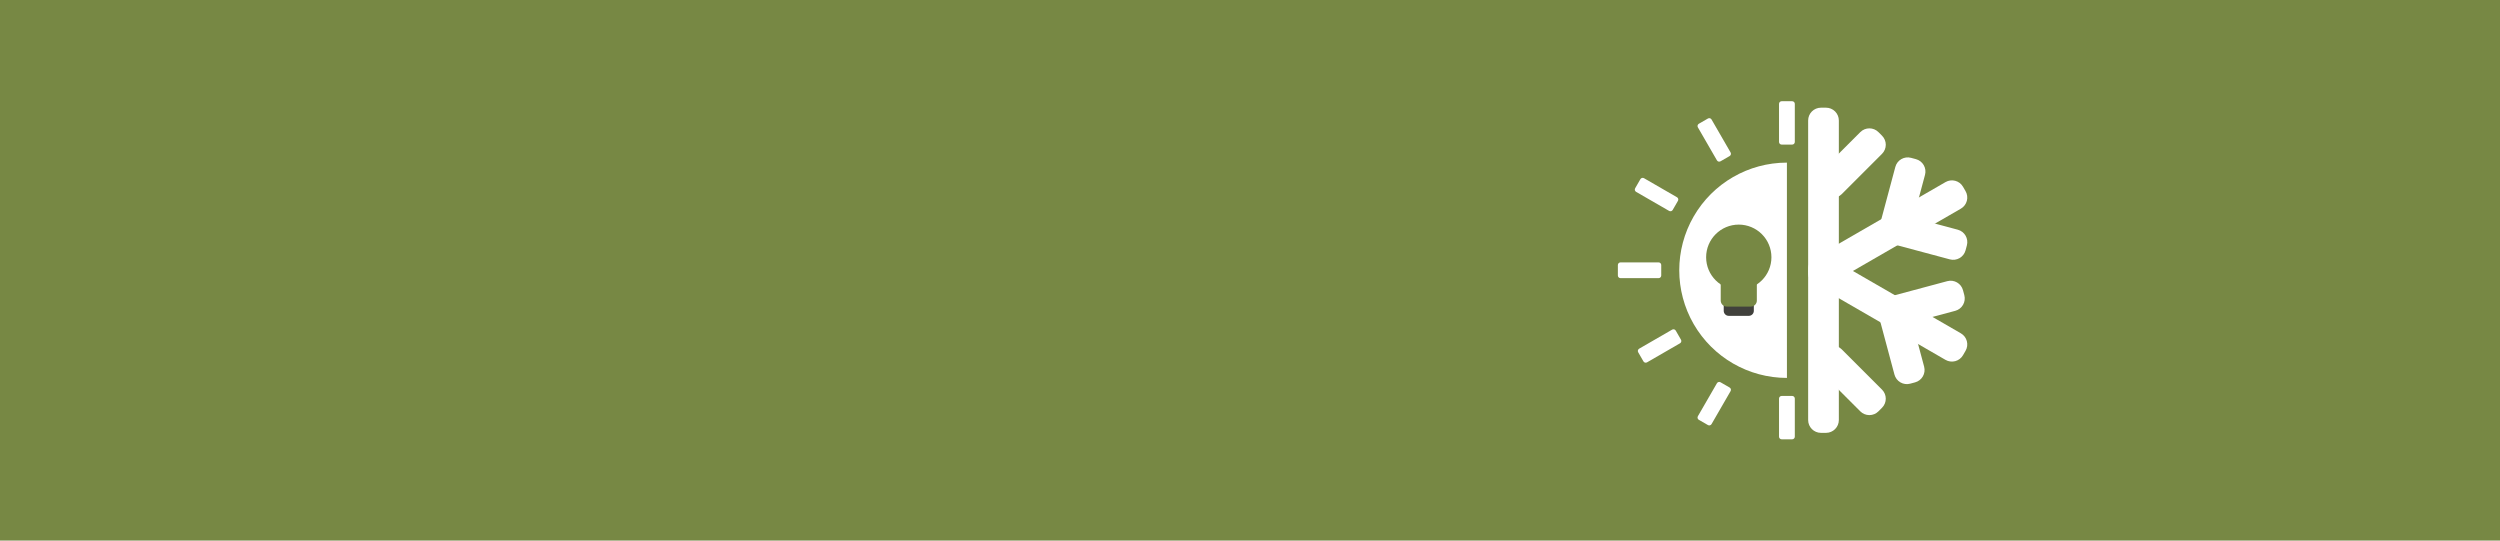
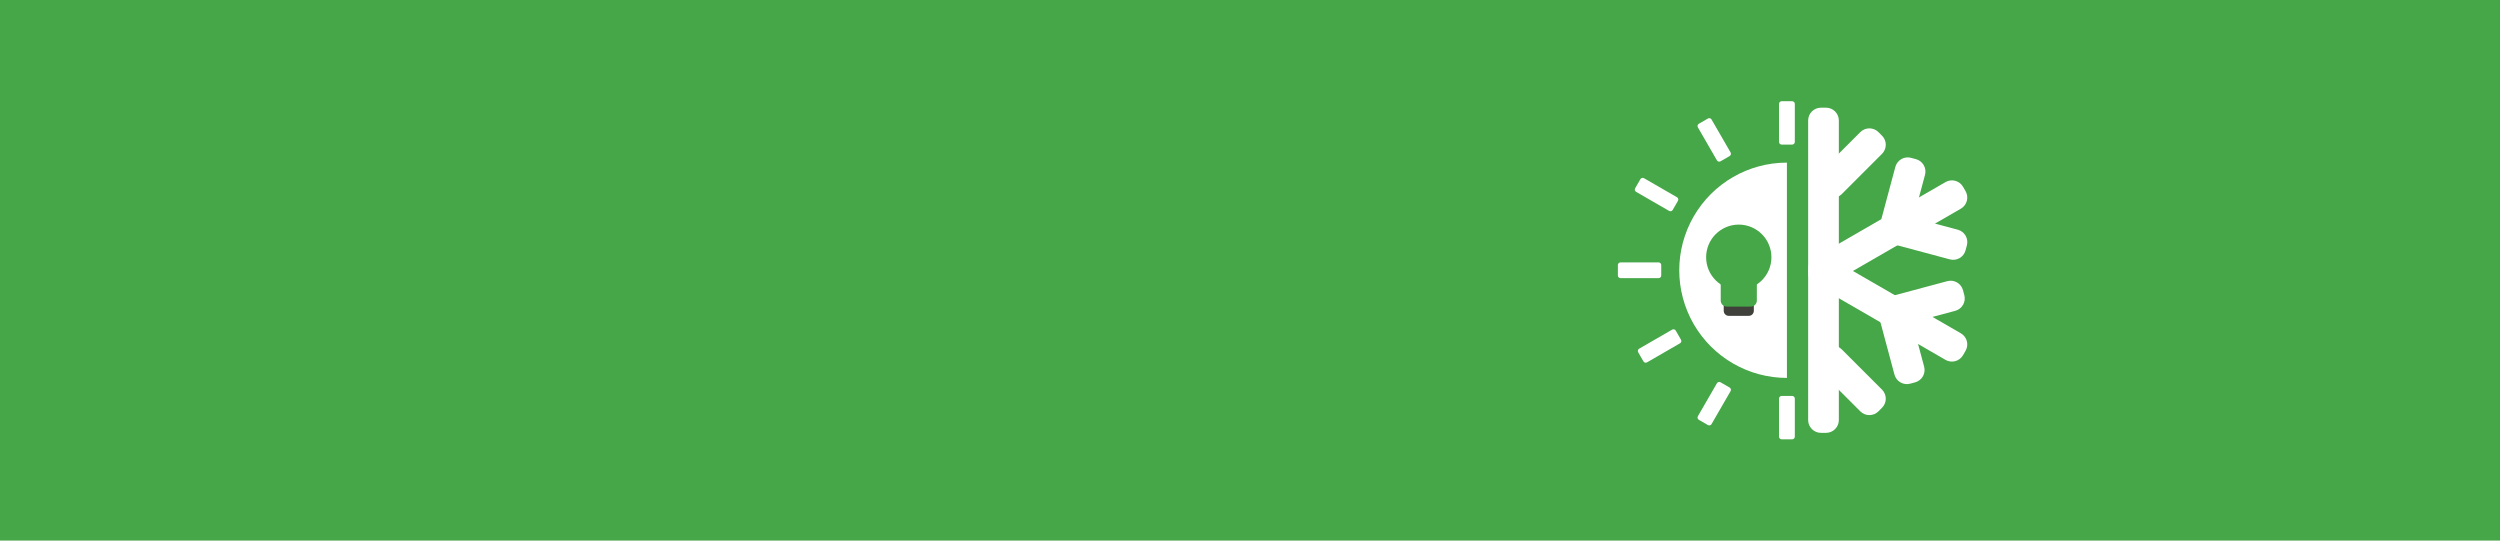
<svg xmlns="http://www.w3.org/2000/svg" version="1.1" viewBox="0.0 0.0 1850.0 400.0" fill="none" stroke="none" stroke-linecap="square" stroke-miterlimit="10">
  <clipPath id="g2f990dfd9_0_0.0">
    <path d="m0 0l1850.0 0l0 400.0l-1850.0 0l0 -400.0z" clip-rule="nonzero" />
  </clipPath>
  <g clip-path="url(#g2f990dfd9_0_0.0)">
-     <path fill="#778844" d="m0 0l1850.0 0l0 400.0l-1850.0 0z" fill-rule="nonzero" />
+     <path fill="#45a748" d="m0 0l1850.0 0l0 400.0l-1850.0 0z" fill-rule="nonzero" />
    <path fill="#ffffff" d="m1322.332 279.661l0 0c-28.462 0.006 -54.765 -15.175 -69 -39.822c-14.234 -24.647 -14.237 -55.016 -0.008 -79.666c14.229 -24.65 40.529 -39.835 68.992 -39.835l0 79.662z" fill-rule="nonzero" />
    <path fill="#ffffff" d="m1316.474 76.855l0 0c0 -1.076 0.872 -1.948 1.948 -1.948l7.791 0l0 0c0.517 0 1.012 0.205 1.377 0.57c0.365 0.365 0.571 0.861 0.571 1.377l0 28.195c0 1.076 -0.872 1.948 -1.948 1.948l-7.791 0c-1.076 0 -1.948 -0.872 -1.948 -1.948z" fill-rule="nonzero" />
    <path fill="#ffffff" d="m1256.427 94.239l0 0c-0.537 -0.93 -0.218 -2.119 0.712 -2.656l6.74 -3.887l0 0c0.447 -0.258 0.978 -0.327 1.476 -0.194c0.499 0.134 0.923 0.46 1.182 0.906l14.1 24.415c0.537 0.93 0.218 2.119 -0.712 2.656l-6.74 3.887c-0.931 0.537 -2.121 0.218 -2.658 -0.713z" fill-rule="nonzero" />
    <path fill="#ffffff" d="m1210.725 141.972l0 0c-0.93 -0.537 -1.249 -1.727 -0.713 -2.658l3.887 -6.74l0 0c0.258 -0.447 0.682 -0.773 1.18 -0.907c0.498 -0.134 1.029 -0.064 1.476 0.194l24.415 14.1c0.93 0.537 1.249 1.727 0.713 2.658l-3.886 6.74c-0.537 0.931 -1.726 1.25 -2.656 0.712z" fill-rule="nonzero" />
    <path fill="#ffffff" d="m1199.167 205.829l0 0c-1.073 0 -1.943 -0.87 -1.943 -1.943l0 -7.773l0 0c0 -0.515 0.205 -1.01 0.569 -1.374c0.364 -0.364 0.859 -0.569 1.374 -0.569l28.204 0c1.073 0 1.943 0.87 1.943 1.943l0 7.773c0 1.073 -0.87 1.943 -1.943 1.943z" fill-rule="nonzero" />
    <path fill="#ffffff" d="m1266.537 313.84l0 0c-0.537 0.93 -1.727 1.249 -2.658 0.713l-6.74 -3.887l0 0c-0.447 -0.258 -0.773 -0.682 -0.907 -1.18c-0.134 -0.498 -0.064 -1.029 0.194 -1.476l14.1 -24.415c0.537 -0.93 1.727 -1.249 2.658 -0.713l6.74 3.887c0.931 0.537 1.25 1.726 0.712 2.656z" fill-rule="nonzero" />
    <path fill="#ffffff" d="m1218.804 268.137l0 0c-0.93 0.537 -2.12 0.218 -2.656 -0.712l-3.886 -6.74l0 0c-0.258 -0.447 -0.327 -0.978 -0.194 -1.476c0.134 -0.498 0.46 -0.923 0.906 -1.181l24.415 -14.1c0.93 -0.537 2.12 -0.218 2.656 0.712l3.887 6.74c0.537 0.931 0.218 2.121 -0.713 2.658z" fill-rule="nonzero" />
    <path fill="#ffffff" d="m1316.474 294.949l0 0c0 -1.076 0.872 -1.948 1.948 -1.948l7.791 0l0 0c0.517 0 1.012 0.205 1.377 0.57c0.365 0.365 0.571 0.861 0.571 1.377l0 28.195c0 1.076 -0.872 1.948 -1.948 1.948l-7.791 0c-1.076 0 -1.948 -0.872 -1.948 -1.948z" fill-rule="nonzero" />
    <path fill="#ffffff" d="m1338.029 89.17l0 0c0 -5.238 4.246 -9.484 9.484 -9.484l3.748 0l0 0c2.515 0 4.927 0.999 6.706 2.778c1.778 1.779 2.778 4.191 2.778 6.706l0 221.659c0 5.238 -4.246 9.484 -9.484 9.484l-3.748 0c-5.238 0 -9.484 -4.246 -9.484 -9.484z" fill-rule="nonzero" />
-     <path fill="#ffffff" d="m1439.697 134.741l0 0c4.534 -2.618 10.331 -1.063 12.946 3.472l1.872 3.245l0 0c1.256 2.178 1.596 4.766 0.944 7.195c-0.651 2.429 -2.241 4.5 -4.418 5.757l-96.842 55.909c-4.534 2.618 -10.331 1.063 -12.946 -3.472l-1.872 -3.245c-2.616 -4.535 -1.061 -10.334 3.474 -12.952z" fill-rule="nonzero" />
+     <path fill="#ffffff" d="m1439.697 134.741l0 0c4.534 -2.618 10.33 -1.063 12.946 3.472l1.872 3.245l0 0c1.256 2.178 1.596 4.766 0.944 7.195c-0.651 2.429 -2.241 4.5 -4.418 5.757l-96.842 55.909c-4.534 2.618 -10.331 1.063 -12.946 -3.472l-1.872 -3.245c-2.616 -4.535 -1.061 -10.334 3.474 -12.952z" fill-rule="nonzero" />
    <path fill="#ffffff" d="m1451.052 246.663l0 0c4.532 2.617 6.08 8.411 3.458 12.94l-1.876 3.241l0 0c-1.259 2.175 -3.331 3.762 -5.76 4.411c-2.429 0.649 -5.016 0.308 -7.193 -0.949l-96.851 -55.937c-4.532 -2.617 -6.08 -8.411 -3.458 -12.94l1.876 -3.241c2.622 -4.529 8.421 -6.079 12.953 -3.462z" fill-rule="nonzero" />
    <path fill="#ffffff" d="m1376.629 97.762l0 0c3.706 -3.706 9.714 -3.706 13.42 0l2.652 2.652l0 0c1.78 1.78 2.779 4.193 2.779 6.71c0 2.517 -1 4.93 -2.779 6.71l-29.832 29.832c-3.706 3.706 -9.714 3.706 -13.42 0l-2.652 -2.652c-3.706 -3.706 -3.706 -9.714 0 -13.42z" fill-rule="nonzero" />
    <path fill="#ffffff" d="m1392.692 288.329l0 0c3.706 3.706 3.706 9.714 0 13.42l-2.652 2.652l0 0c-1.78 1.78 -4.193 2.779 -6.71 2.779c-2.517 0 -4.93 -1 -6.71 -2.779l-29.832 -29.832c-3.706 -3.706 -3.706 -9.714 0 -13.42l2.652 -2.652c3.706 -3.706 9.714 -3.706 13.42 0z" fill-rule="nonzero" />
    <path fill="#ffffff" d="m1423.861 271.328l0 0c1.356 5.062 -1.648 10.265 -6.71 11.622l-3.622 0.971l0 0c-2.431 0.651 -5.021 0.31 -7.2 -0.948c-2.179 -1.258 -3.77 -3.331 -4.421 -5.762l-10.924 -40.781c-1.356 -5.062 1.648 -10.265 6.71 -11.622l3.622 -0.971c5.062 -1.356 10.265 1.648 11.621 6.71z" fill-rule="nonzero" />
    <path fill="#ffffff" d="m1440.999 208.058l0 0c5.062 -1.356 10.265 1.648 11.622 6.71l0.971 3.622l0 0c0.651 2.431 0.31 5.021 -0.948 7.2c-1.258 2.179 -3.331 3.77 -5.762 4.421l-40.781 10.924c-5.062 1.356 -10.266 -1.648 -11.622 -6.71l-0.971 -3.622c-1.356 -5.062 1.648 -10.265 6.71 -11.621z" fill-rule="nonzero" />
    <path fill="#ffffff" d="m1402.553 123.507l0 0c1.356 -5.062 6.559 -8.066 11.621 -6.71l3.622 0.971l0 0c2.431 0.651 4.504 2.242 5.762 4.421c1.259 2.18 1.6 4.77 0.948 7.201l-10.924 40.781c-1.356 5.062 -6.559 8.066 -11.621 6.71l-3.622 -0.971c-5.062 -1.356 -8.067 -6.56 -6.71 -11.622z" fill-rule="nonzero" />
    <path fill="#ffffff" d="m1448.776 169.984l0 0c5.062 1.356 8.066 6.559 6.71 11.621l-0.971 3.622l0 0c-0.651 2.431 -2.242 4.504 -4.421 5.762c-2.18 1.258 -4.77 1.6 -7.201 0.948l-40.781 -10.924c-5.062 -1.356 -8.066 -6.559 -6.71 -11.621l0.971 -3.622c1.356 -5.062 6.56 -8.066 11.622 -6.71z" fill-rule="nonzero" />
    <path fill="#41413c" d="m1275.555 215.163l0 0c0 -2.051 1.663 -3.714 3.714 -3.714l14.854 0l0 0c0.985 0 1.93 0.391 2.626 1.088c0.696 0.696 1.088 1.641 1.088 2.626l0 14.854c0 2.051 -1.663 3.714 -3.714 3.714l-14.854 0c-2.051 0 -3.714 -1.663 -3.714 -3.714z" fill-rule="nonzero" />
-     <path fill="#778844" d="m1262.536 190.366l0 0c0 -13.343 10.817 -24.16 24.16 -24.16l0 0c6.408 0 12.553 2.545 17.084 7.076c4.531 4.531 7.076 10.676 7.076 17.084l0 0c0 13.343 -10.817 24.16 -24.16 24.16l0 0c-13.343 0 -24.16 -10.817 -24.16 -24.16z" fill-rule="nonzero" />
-     <path fill="#778844" d="m1273.331 204.594l0 0c0 -2.46 1.995 -4.455 4.455 -4.455l17.82 0l0 0c1.182 0 2.315 0.469 3.15 1.305c0.836 0.835 1.305 1.969 1.305 3.15l0 17.82c0 2.46 -1.995 4.455 -4.455 4.455l-17.82 0c-2.46 0 -4.455 -1.995 -4.455 -4.455z" fill-rule="nonzero" />
+     <path fill="#45a748" d="m1262.536 190.366l0 0c0 -13.343 10.817 -24.16 24.16 -24.16l0 0c6.408 0 12.553 2.545 17.084 7.076c4.531 4.531 7.076 10.676 7.076 17.084l0 0c0 13.343 -10.817 24.16 -24.16 24.16l0 0c-13.343 0 -24.16 -10.817 -24.16 -24.16z" fill-rule="nonzero" />
+     <path fill="#45a748" d="m1273.331 204.594l0 0c0 -2.46 1.995 -4.455 4.455 -4.455l17.82 0l0 0c1.182 0 2.315 0.469 3.15 1.305c0.835 0.835 1.305 1.969 1.305 3.15l0 17.82c0 2.46 -1.995 4.455 -4.455 4.455l-17.82 0c-2.46 0 -4.455 -1.995 -4.455 -4.455z" fill-rule="nonzero" />
  </g>
</svg>
